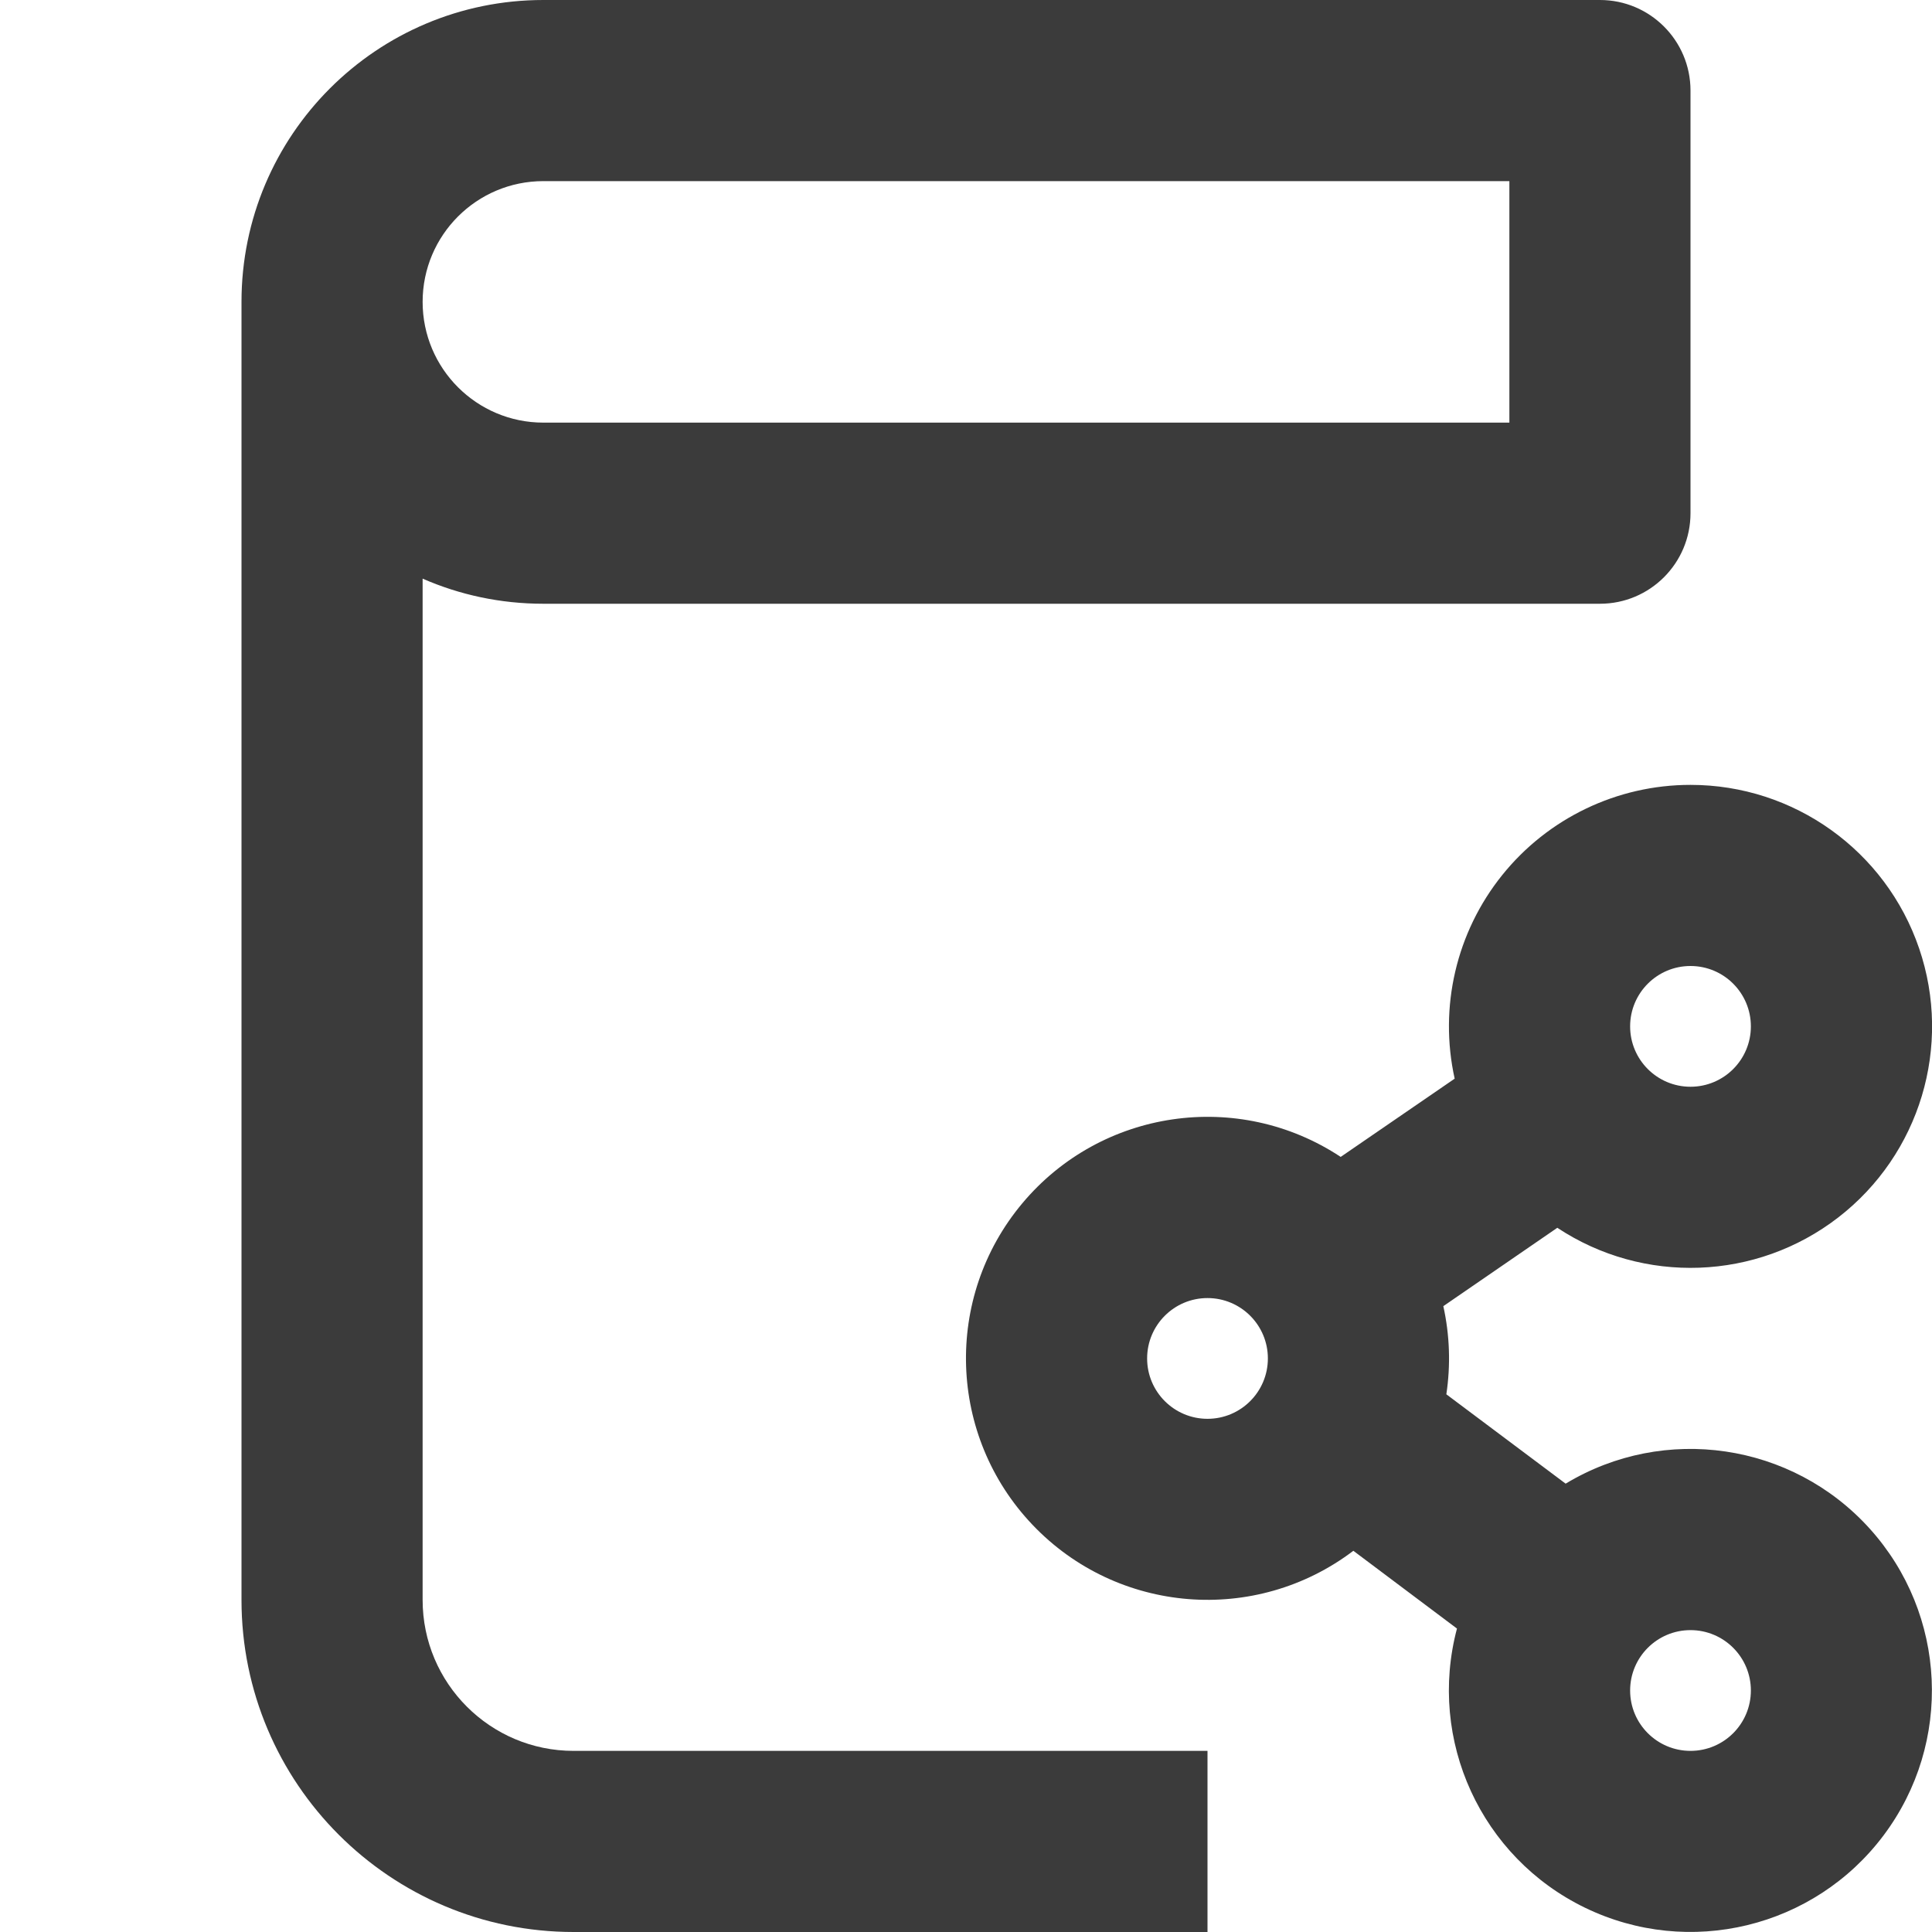
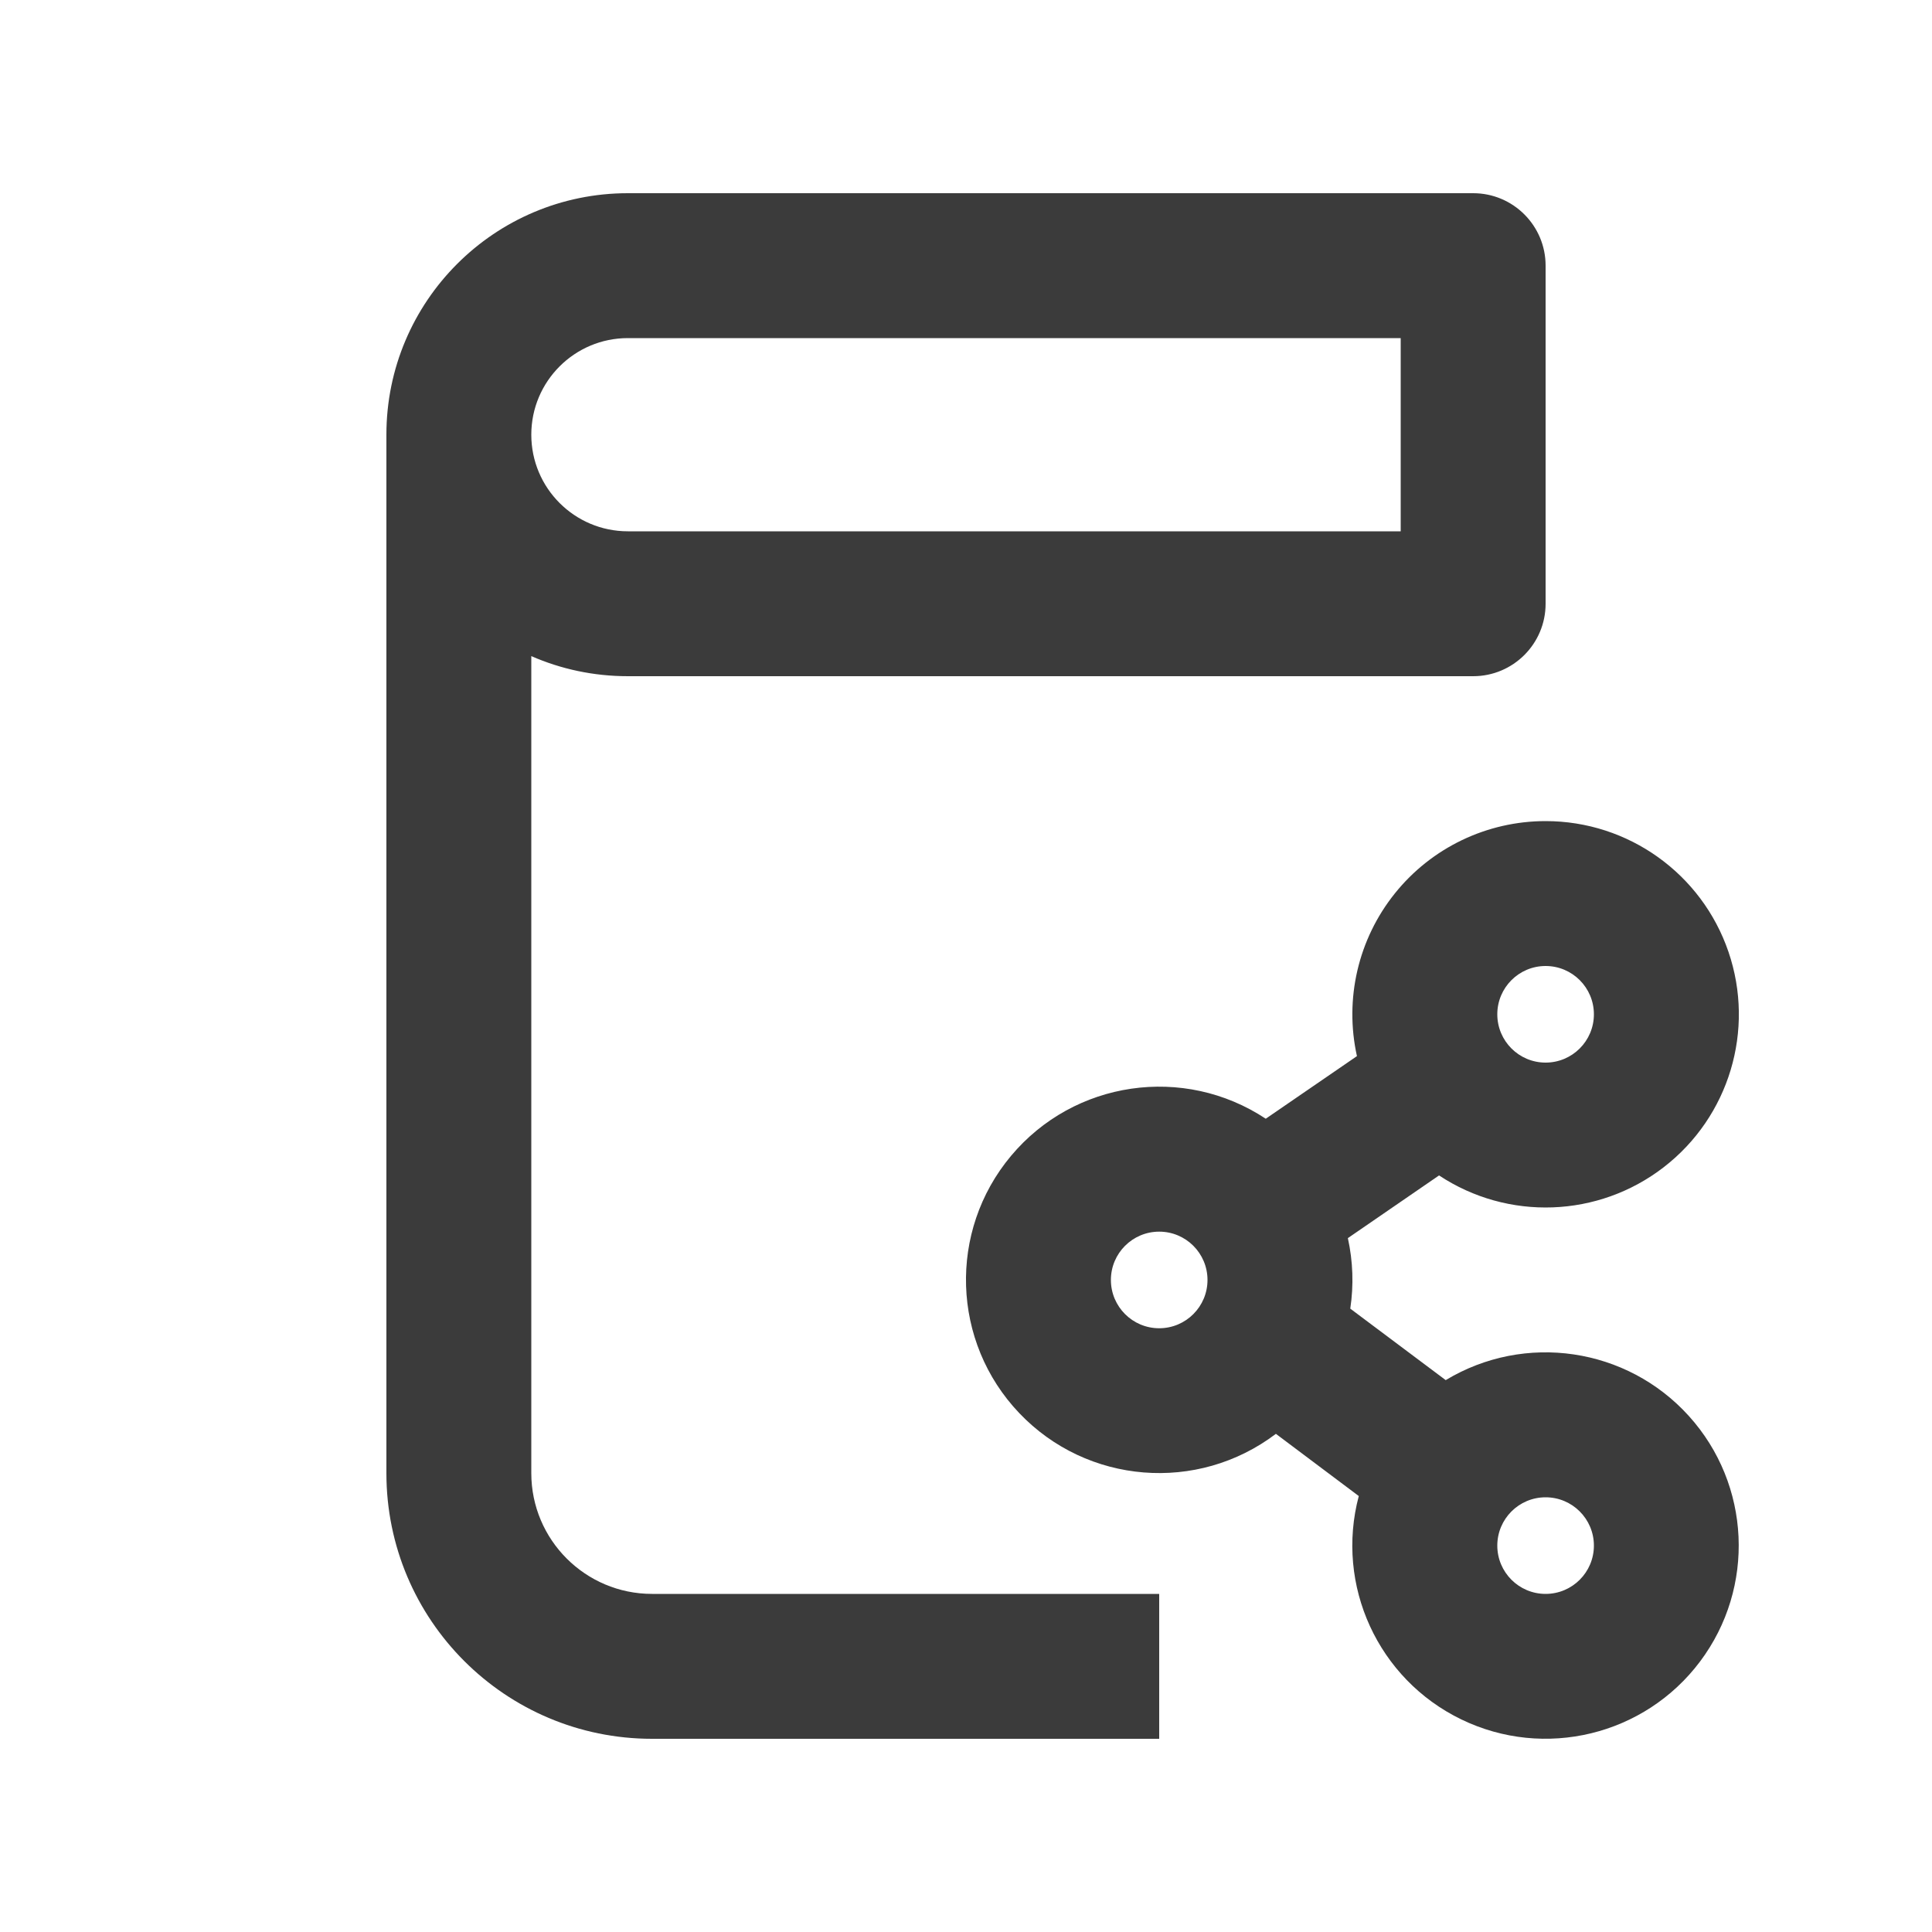
- <svg xmlns="http://www.w3.org/2000/svg" width="1em" height="1em" fill="none" viewBox="0 0 16 16" aria-hidden="true" focusable="false" class="">
+ <svg xmlns="http://www.w3.org/2000/svg" width="1em" height="1em" fill="none" viewBox="-2 -2 20 20" aria-hidden="true" focusable="false" class="">
  <path fill="#3b3b3b" fill-rule="evenodd" d="M4.5 5c-.356 0-.694-.074-1-.208v8.458c0 .69.56 1.25 1.25 1.25H10V16H4.75A2.75 2.75 0 0 1 2 13.25V2.5A2.5 2.5 0 0 1 4.5 0h8.75a.75.75 0 0 1 .75.75v3.5a.75.75 0 0 1-.75.75zm0-1.5a1 1 0 0 1 0-2h8v2z" clip-rule="evenodd" />
  <path fill="#3b3b3b" fill-rule="evenodd" d="M14 6.5a2 2 0 0 0-1.953 2.433l-.944.648a2 2 0 1 0 .105 3.262l.858.644a2 2 0 1 0 .9-1.2l-.988-.74a2 2 0 0 0-.025-.73l.944-.649A2 2 0 1 0 14 6.5m-.5 2a.5.5 0 1 1 1 0 .5.5 0 0 1-1 0m-4 2.75a.5.5 0 1 1 1 0 .5.5 0 0 1-1 0M14 13.5a.5.5 0 1 0 0 1 .5.5 0 0 0 0-1" clip-rule="evenodd" />
</svg>
